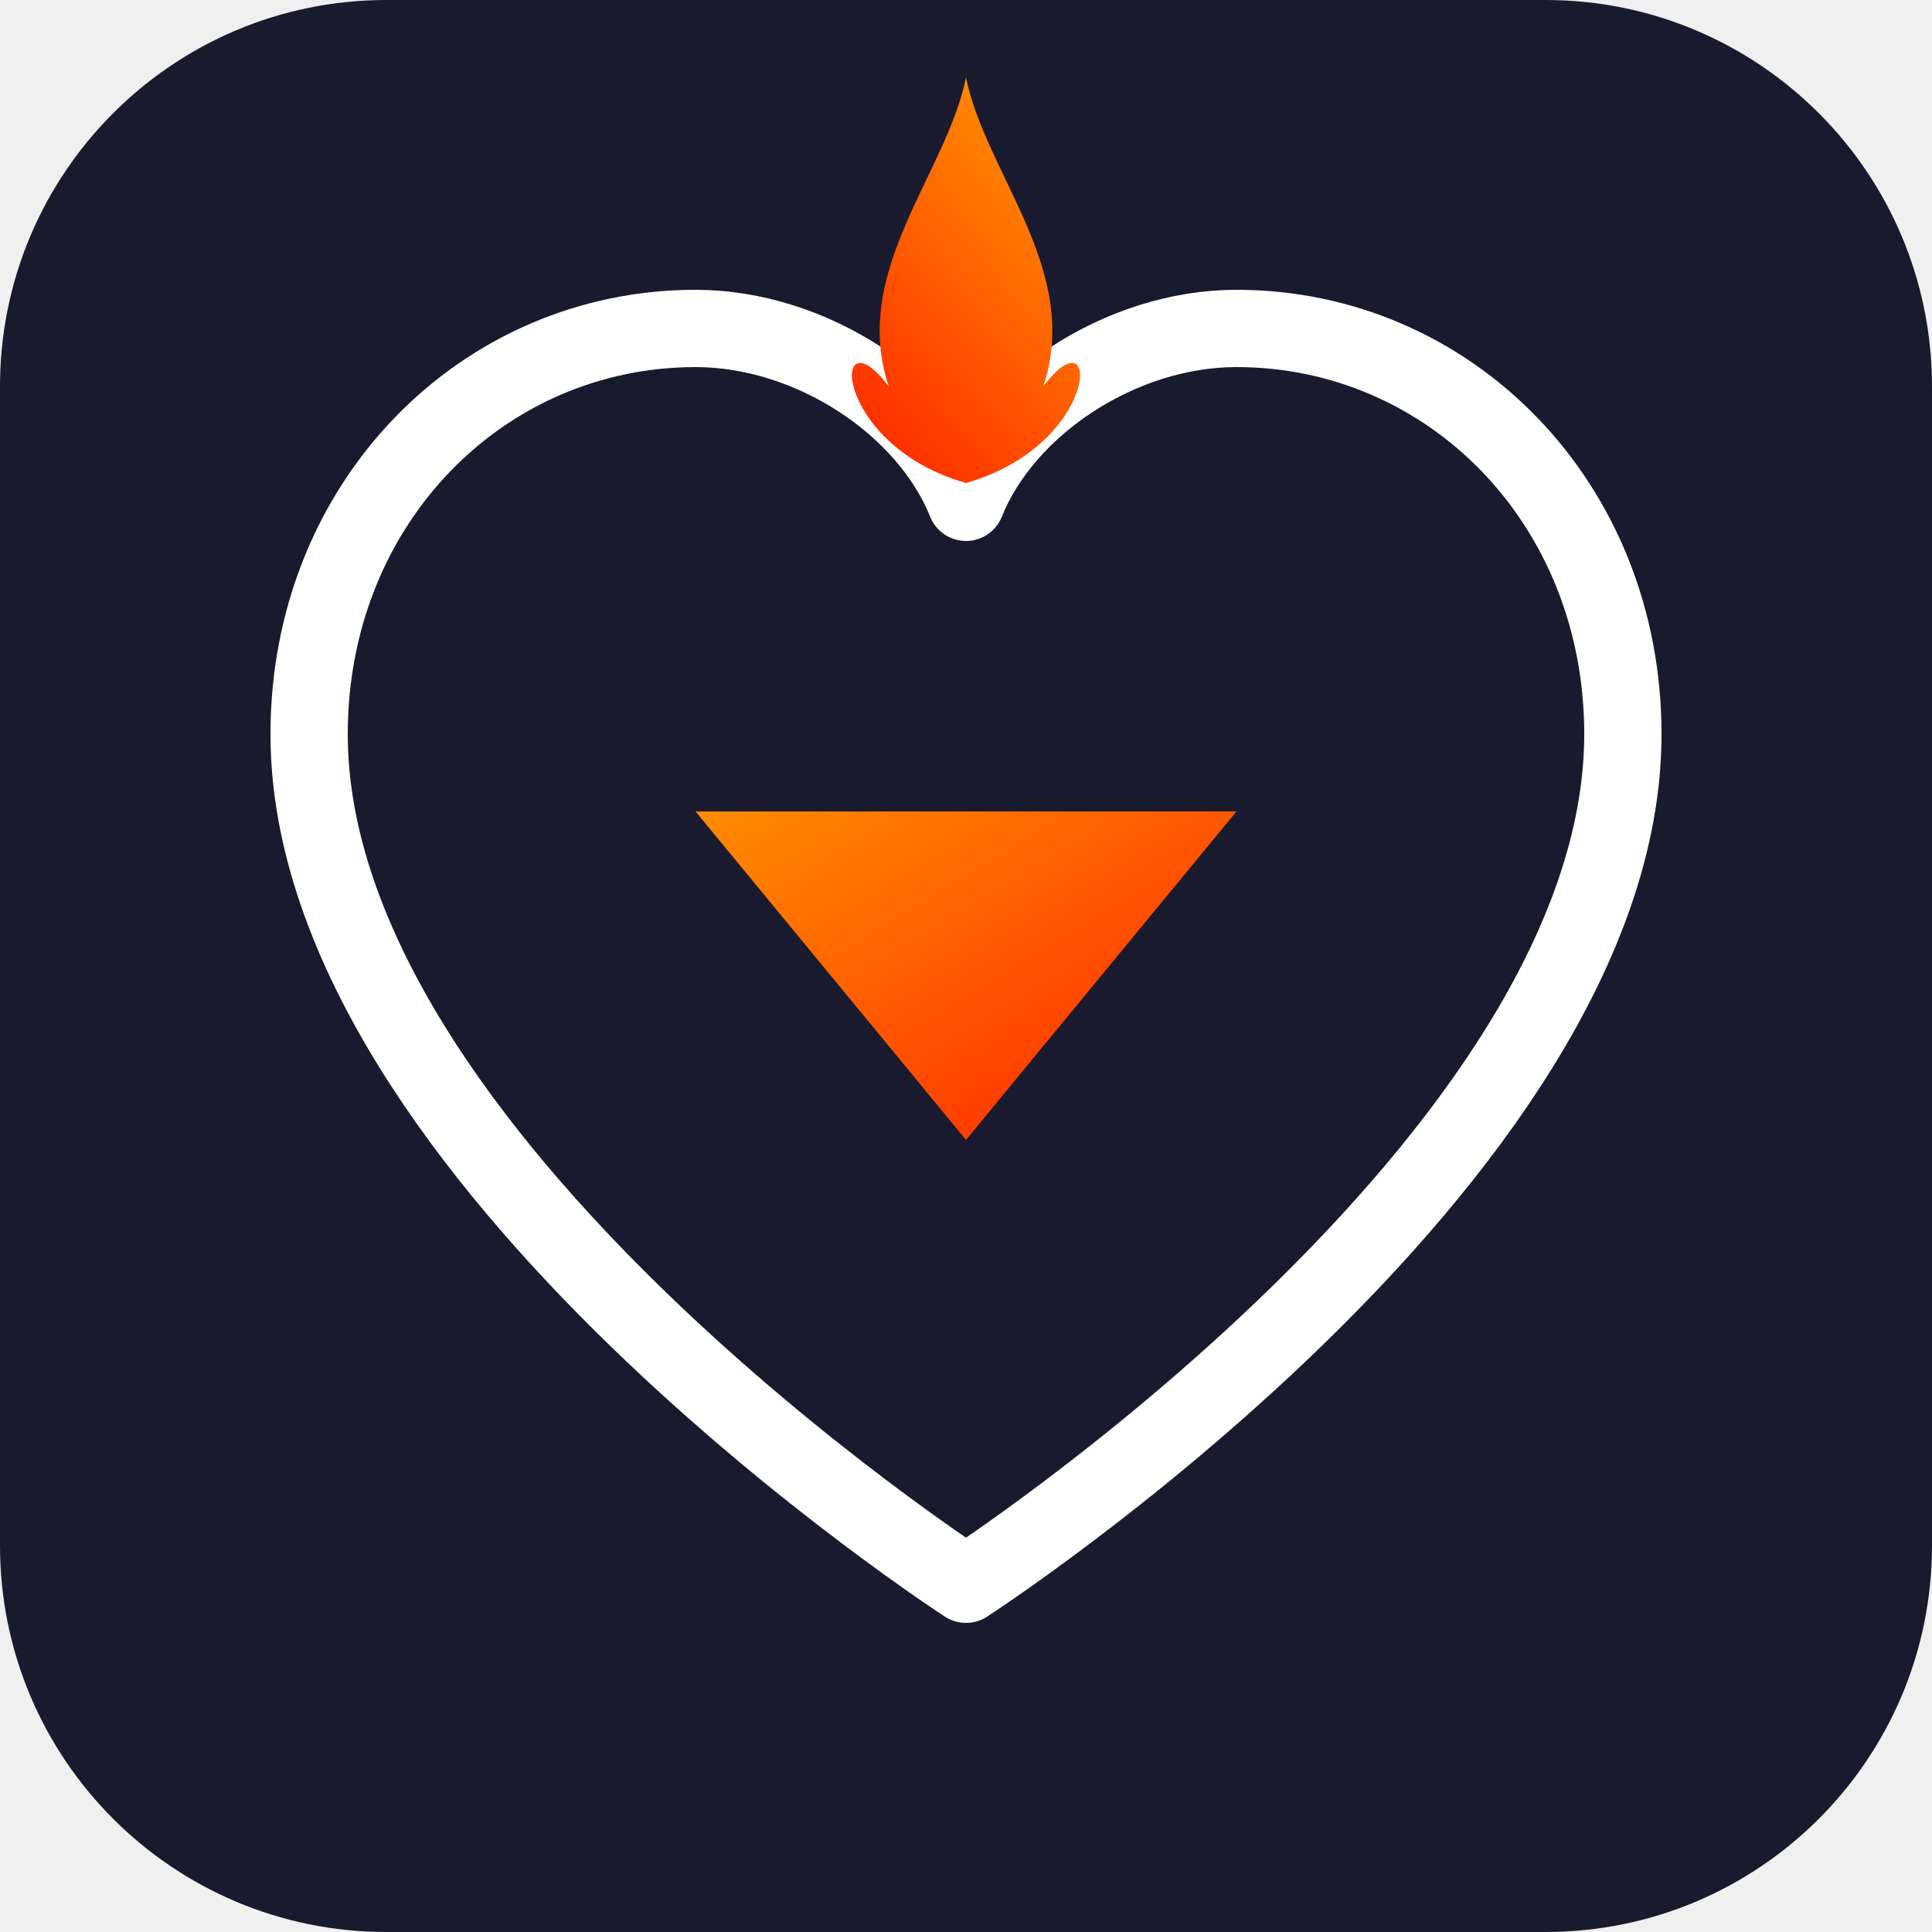
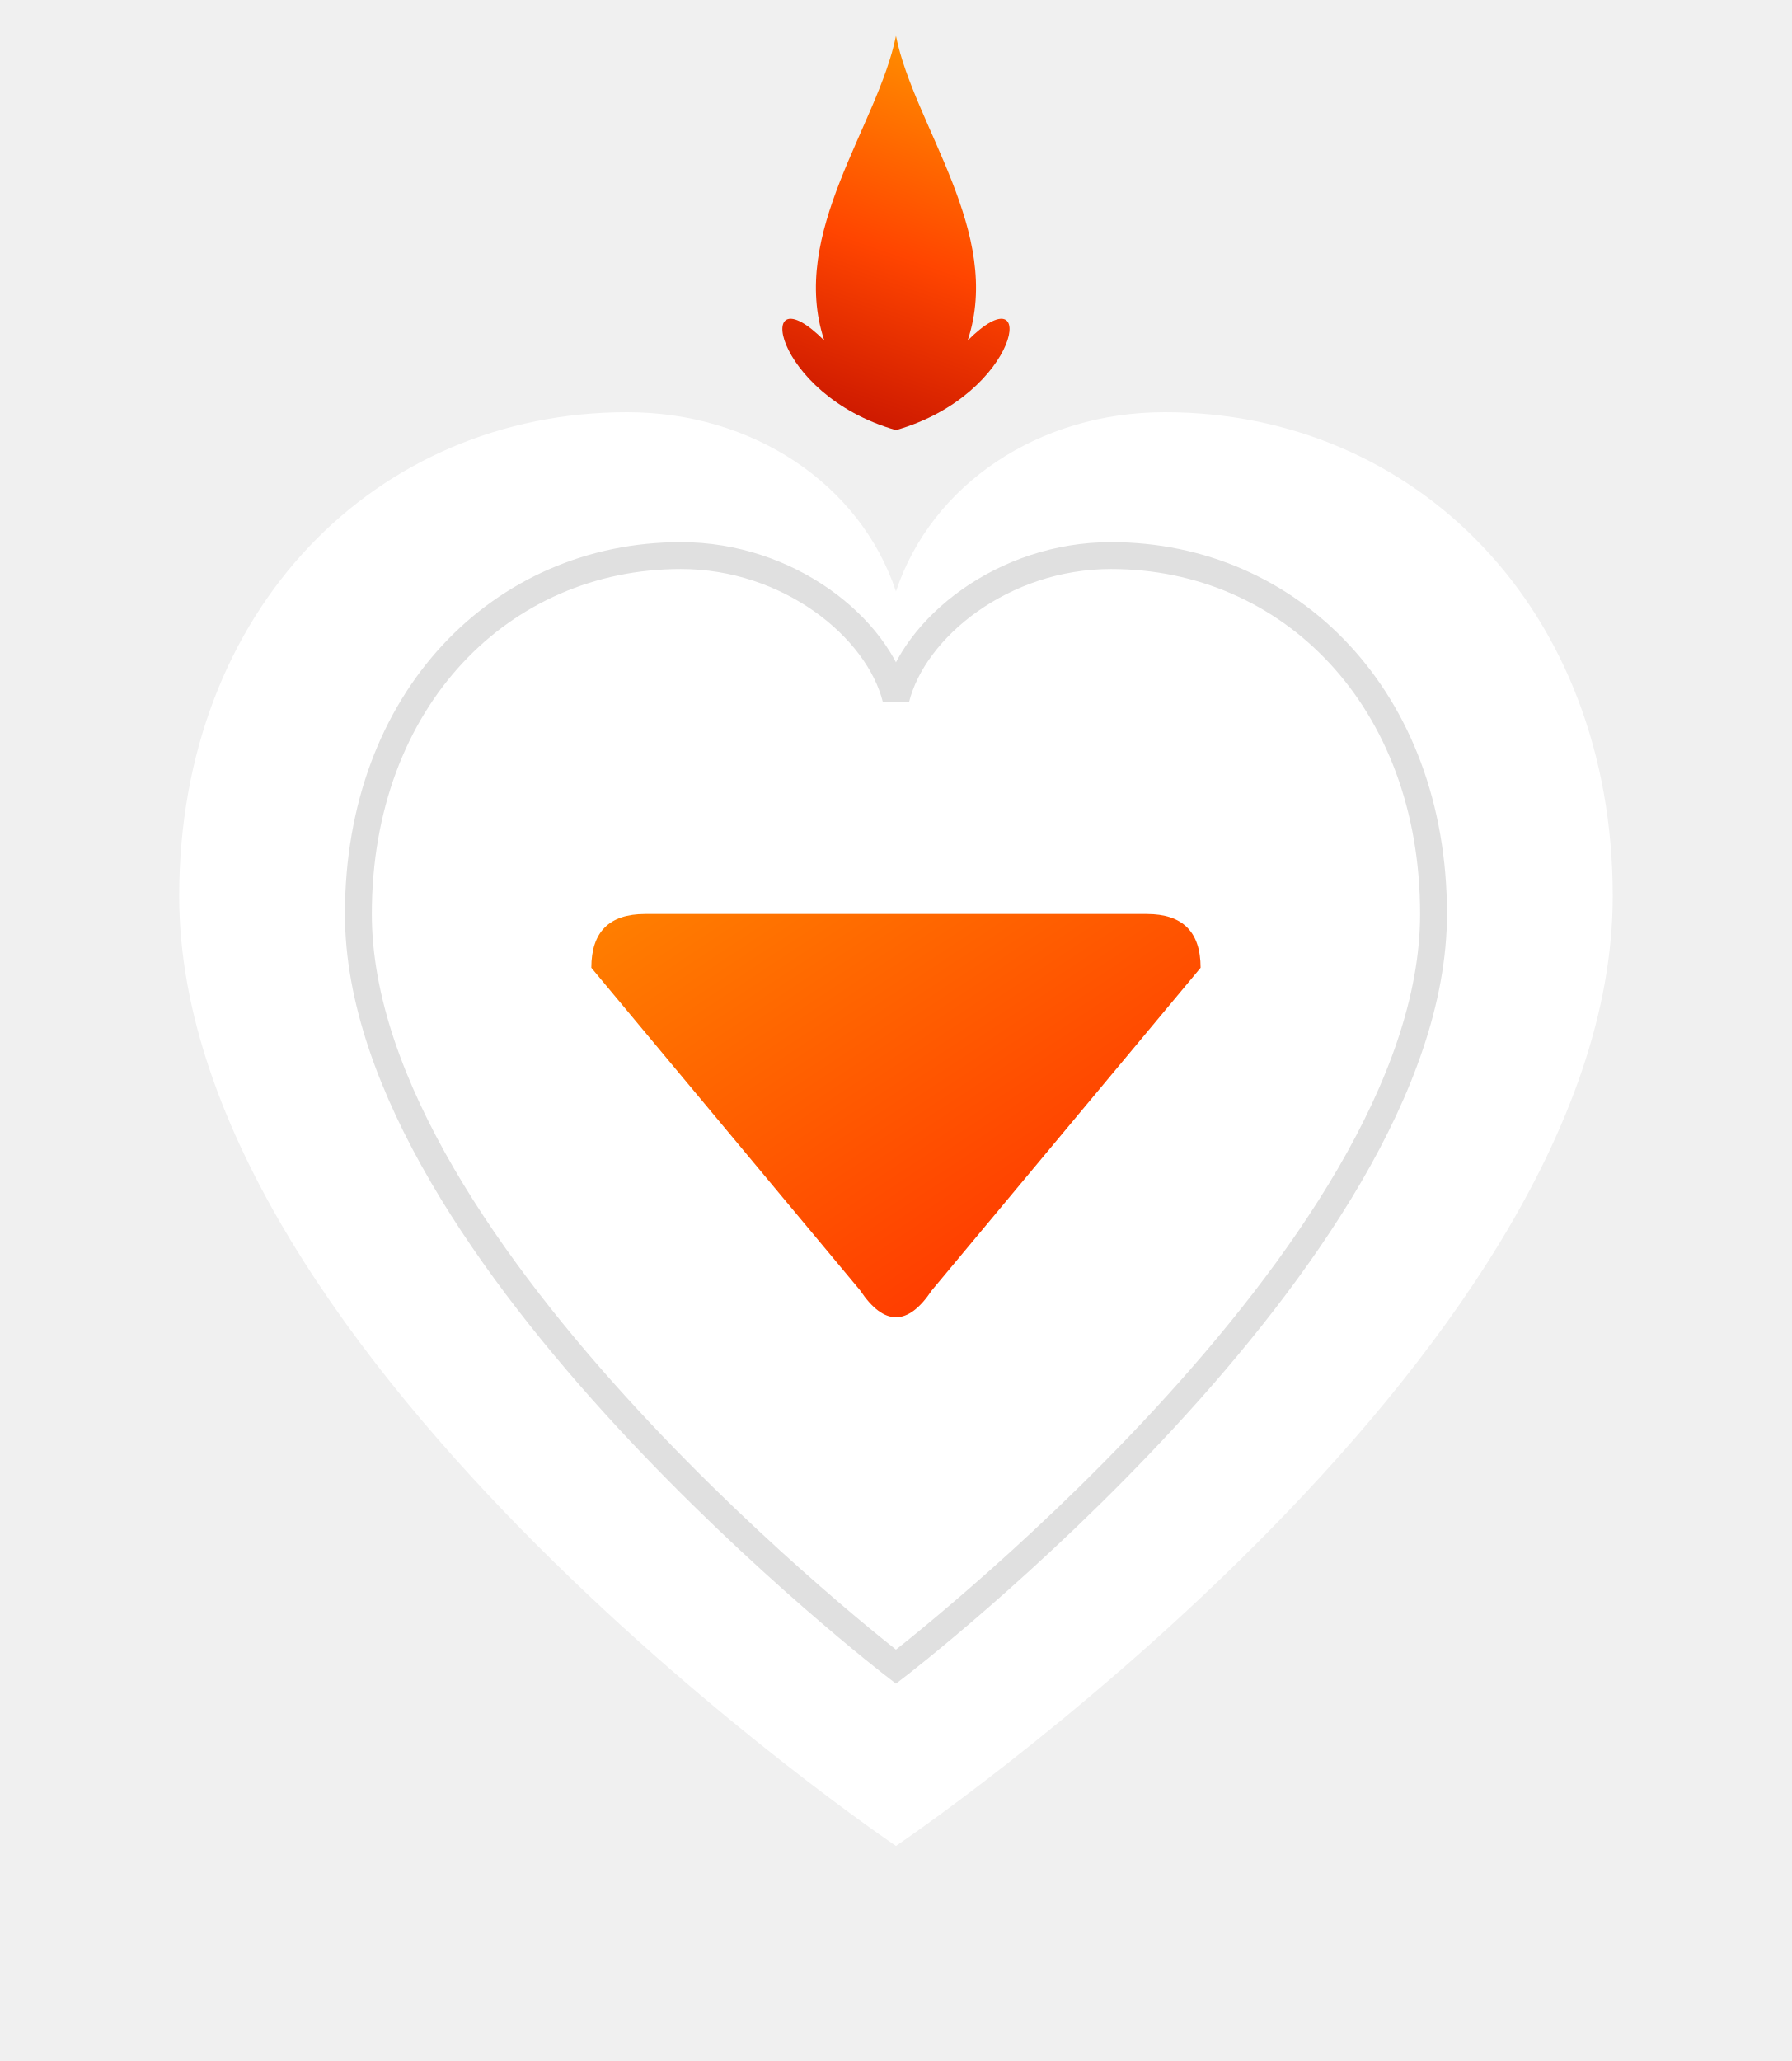
- <svg xmlns="http://www.w3.org/2000/svg" viewBox="0 0 100 100">
+ <svg xmlns="http://www.w3.org/2000/svg" viewBox="0 0 100 115">
  <defs>
-     <linearGradient id="flame-grad" x1="0%" y1="100%" x2="60%" y2="0%">
-       <stop offset="0%" stop-color="#FF2200" />
-       <stop offset="100%" stop-color="#FF8C00" />
+     <linearGradient id="flame-g" x1="40%" y1="100%" x2="60%" y2="0%">
+       <stop offset="0%" stop-color="#CC1800" />
+       <stop offset="45%" stop-color="#FF4500" />
+       <stop offset="100%" stop-color="#FF9000" />
    </linearGradient>
-     <linearGradient id="chevron-grad" x1="0%" y1="0%" x2="100%" y2="100%">
-       <stop offset="0%" stop-color="#FF8C00" />
-       <stop offset="100%" stop-color="#FF2200" />
+     <linearGradient id="chevron-g" x1="0%" y1="0%" x2="100%" y2="100%">
+       <stop offset="0%" stop-color="#FF8000" />
+       <stop offset="100%" stop-color="#FF2800" />
    </linearGradient>
  </defs>
-   <rect width="100" height="100" rx="20" fill="#1a1a2e" />
-   <path d="M50 82 C50 82 16 60 16 38 C16 26 25 17 36 17 C42 17 48 21 50 26 C52 21 58 17 64 17 C75 17 84 26 84 38 C84 60 50 82 50 82Z" fill="none" stroke="white" stroke-width="4" stroke-linejoin="round" />
-   <path d="M50 4 C49 9 44 14 46 20 C43 16 43 23 50 25 C57 23 57 16 54 20 C56 14 51 9 50 4Z" fill="url(#flame-grad)" />
-   <path d="M36 42 L50 59 L64 42 Z" fill="url(#chevron-grad)" rx="2" />
+   <path d="M50 103            C50 103 10 76 10 50            C10 34 21 23 35 23            C42 23 48 27 50 33            C52 27 58 23 65 23            C79 23 90 34 90 50            C90 76 50 103 50 103Z" fill="white" />
+   <path d="M50 93            C50 93 20 70 20 51            C20 39 28 31 38 31            C44 31 49 35 50 39            C51 35 56 31 62 31            C72 31 80 39 80 51            C80 70 50 93 50 93Z" fill="none" stroke="#e0e0e0" stroke-width="1.5" />
+   <path d="M50 2            C49 7 44 13 46 19            C42 15 43 22 50 24            C57 22 58 15 54 19            C56 13 51 7 50 2Z" fill="url(#flame-g)" />
+   <path d="M33 54 Q33 51 36 51 L64 51 Q67 51 67 54 L52 72 Q50 75 48 72 Z" fill="url(#chevron-g)" />
</svg>
